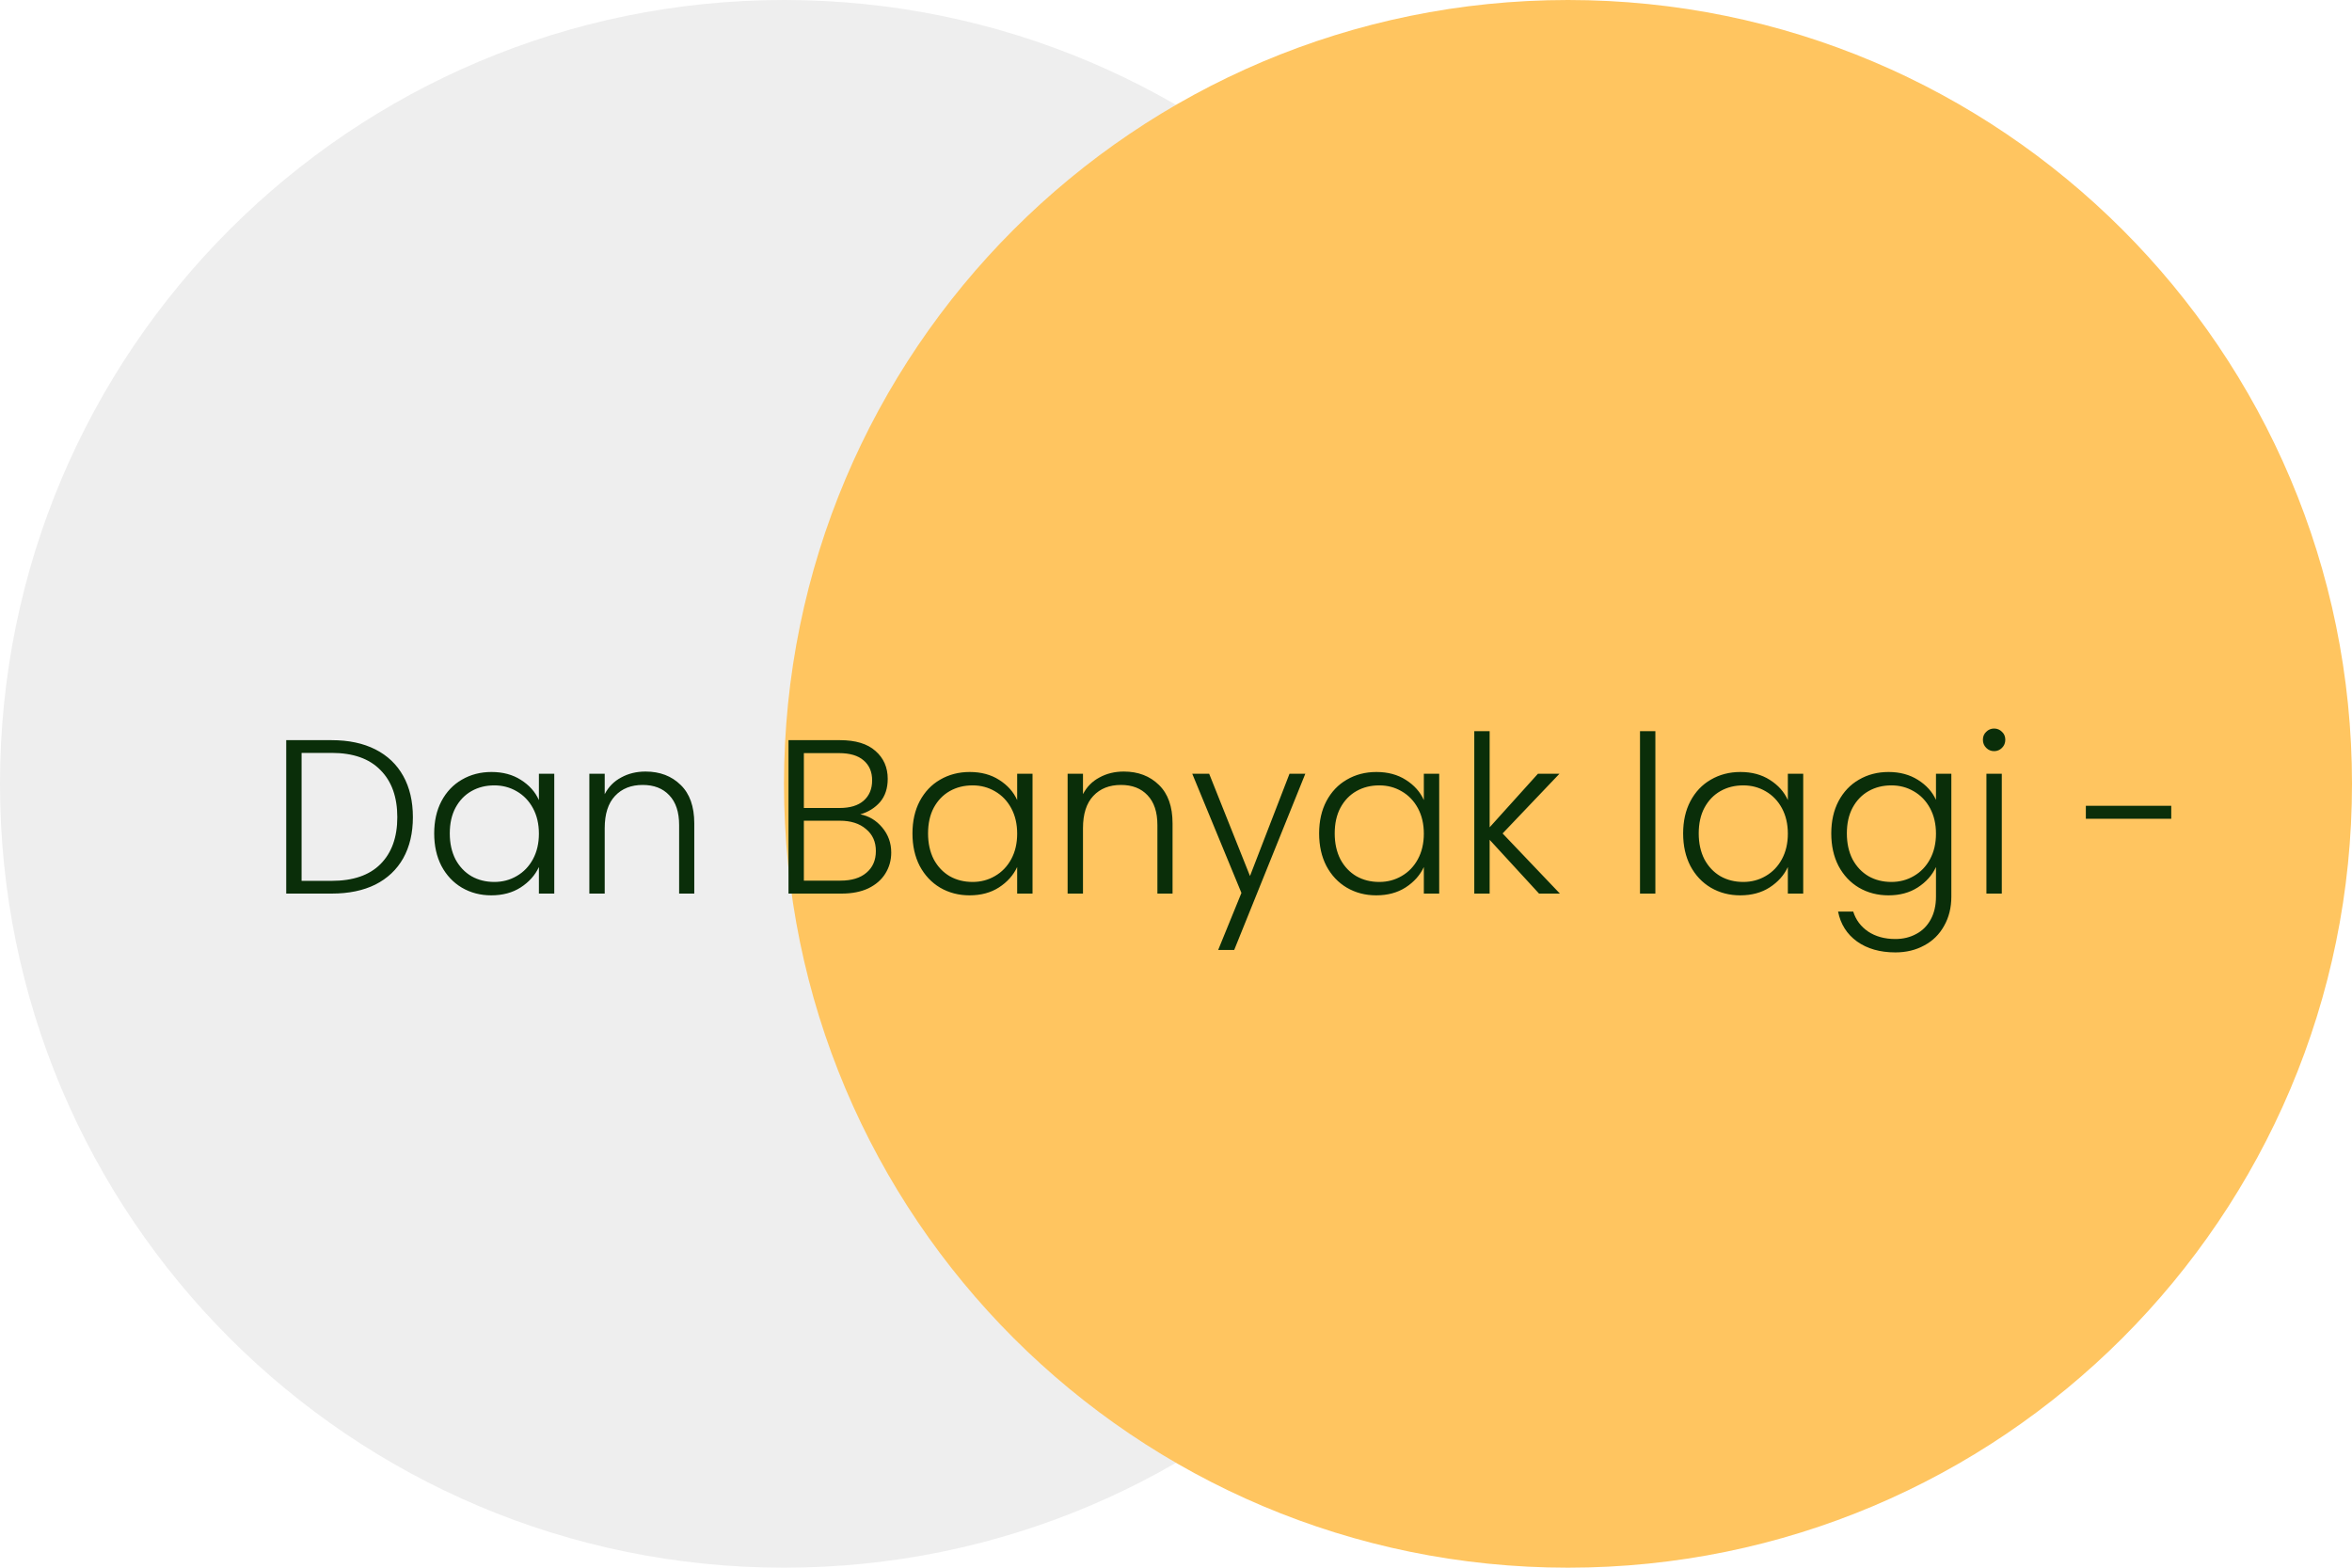
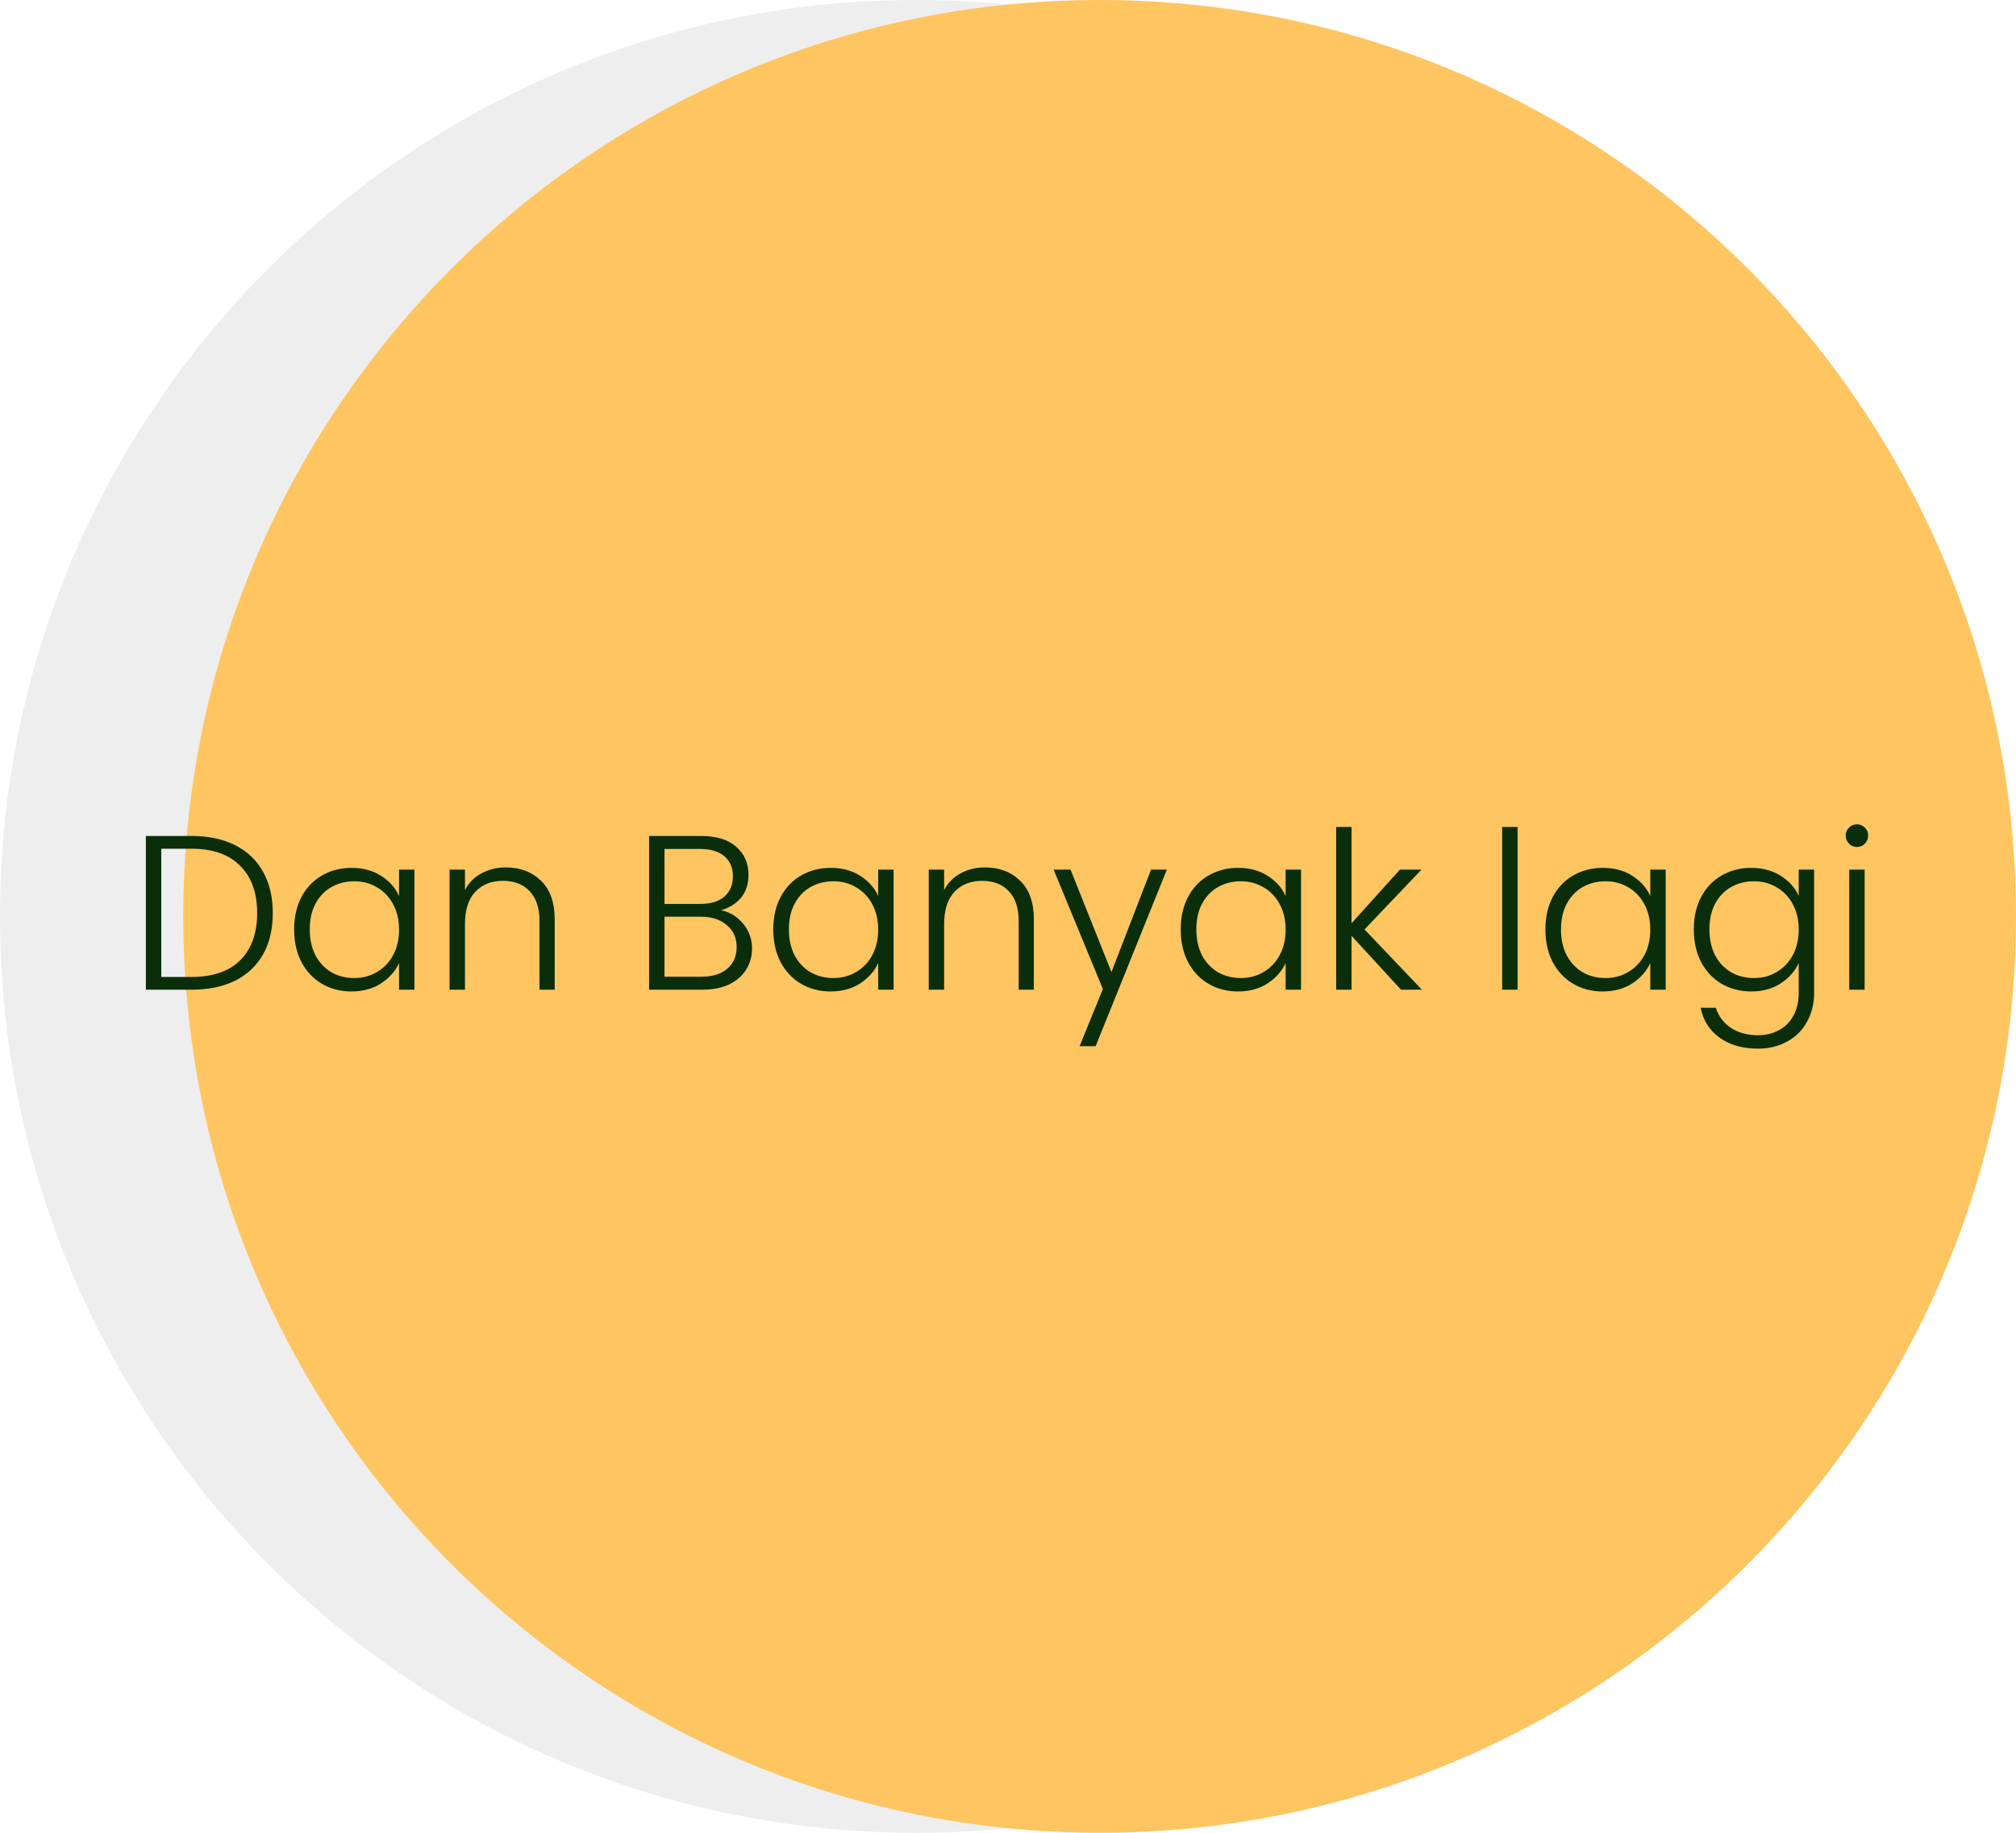
- <svg xmlns="http://www.w3.org/2000/svg" width="150" height="100" viewBox="0 0 150 100" fill="none">
+ <svg xmlns="http://www.w3.org/2000/svg" width="110" height="100" viewBox="0 0 110 100" fill="none">
  <circle cx="50" cy="50" r="50" fill="#EEEEEE" />
-   <circle cx="100" cy="50" r="50" fill="#FFC560" />
-   <path d="M21.152 47.214C22.235 47.214 23.163 47.41 23.938 47.802C24.712 48.194 25.305 48.759 25.716 49.496C26.127 50.233 26.332 51.111 26.332 52.128C26.332 53.136 26.127 54.009 25.716 54.746C25.305 55.474 24.712 56.034 23.938 56.426C23.163 56.809 22.235 57 21.152 57H18.254V47.214H21.152ZM21.152 56.188C22.515 56.188 23.55 55.833 24.26 55.124C24.979 54.405 25.338 53.407 25.338 52.128C25.338 50.84 24.979 49.837 24.26 49.118C23.55 48.39 22.515 48.026 21.152 48.026H19.234V56.188H21.152ZM27.691 53.164C27.691 52.38 27.845 51.694 28.153 51.106C28.47 50.509 28.904 50.051 29.455 49.734C30.015 49.407 30.645 49.244 31.345 49.244C32.073 49.244 32.698 49.412 33.221 49.748C33.753 50.084 34.135 50.513 34.369 51.036V49.356H35.349V57H34.369V55.306C34.126 55.829 33.739 56.263 33.207 56.608C32.684 56.944 32.059 57.112 31.331 57.112C30.64 57.112 30.015 56.949 29.455 56.622C28.904 56.295 28.47 55.833 28.153 55.236C27.845 54.639 27.691 53.948 27.691 53.164ZM34.369 53.178C34.369 52.562 34.243 52.021 33.991 51.554C33.739 51.087 33.393 50.728 32.955 50.476C32.525 50.224 32.049 50.098 31.527 50.098C30.985 50.098 30.5 50.219 30.071 50.462C29.641 50.705 29.301 51.059 29.049 51.526C28.806 51.983 28.685 52.529 28.685 53.164C28.685 53.789 28.806 54.34 29.049 54.816C29.301 55.283 29.641 55.642 30.071 55.894C30.5 56.137 30.985 56.258 31.527 56.258C32.049 56.258 32.525 56.132 32.955 55.88C33.393 55.628 33.739 55.269 33.991 54.802C34.243 54.335 34.369 53.794 34.369 53.178ZM41.17 49.216C42.084 49.216 42.831 49.501 43.41 50.07C43.989 50.63 44.278 51.447 44.278 52.52V57H43.312V52.632C43.312 51.801 43.102 51.167 42.682 50.728C42.271 50.289 41.706 50.07 40.988 50.07C40.251 50.07 39.663 50.303 39.224 50.77C38.785 51.237 38.566 51.923 38.566 52.828V57H37.586V49.356H38.566V50.658C38.809 50.191 39.158 49.837 39.616 49.594C40.073 49.342 40.591 49.216 41.17 49.216ZM54.865 51.946C55.416 52.049 55.882 52.329 56.265 52.786C56.648 53.243 56.839 53.775 56.839 54.382C56.839 54.877 56.713 55.325 56.461 55.726C56.218 56.118 55.859 56.431 55.383 56.664C54.907 56.888 54.338 57 53.675 57H50.287V47.214H53.577C54.566 47.214 55.318 47.443 55.831 47.9C56.354 48.357 56.615 48.95 56.615 49.678C56.615 50.285 56.452 50.779 56.125 51.162C55.798 51.535 55.378 51.797 54.865 51.946ZM51.267 51.54H53.549C54.212 51.54 54.72 51.386 55.075 51.078C55.439 50.761 55.621 50.327 55.621 49.776C55.621 49.235 55.439 48.81 55.075 48.502C54.72 48.194 54.198 48.04 53.507 48.04H51.267V51.54ZM53.605 56.174C54.314 56.174 54.865 56.006 55.257 55.67C55.658 55.334 55.859 54.872 55.859 54.284C55.859 53.696 55.649 53.229 55.229 52.884C54.818 52.529 54.263 52.352 53.563 52.352H51.267V56.174H53.605ZM58.193 53.164C58.193 52.38 58.346 51.694 58.654 51.106C58.972 50.509 59.406 50.051 59.956 49.734C60.517 49.407 61.147 49.244 61.846 49.244C62.575 49.244 63.2 49.412 63.722 49.748C64.254 50.084 64.637 50.513 64.871 51.036V49.356H65.85V57H64.871V55.306C64.628 55.829 64.24 56.263 63.709 56.608C63.186 56.944 62.56 57.112 61.833 57.112C61.142 57.112 60.517 56.949 59.956 56.622C59.406 56.295 58.972 55.833 58.654 55.236C58.346 54.639 58.193 53.948 58.193 53.164ZM64.871 53.178C64.871 52.562 64.745 52.021 64.493 51.554C64.24 51.087 63.895 50.728 63.456 50.476C63.027 50.224 62.551 50.098 62.029 50.098C61.487 50.098 61.002 50.219 60.572 50.462C60.143 50.705 59.803 51.059 59.55 51.526C59.308 51.983 59.187 52.529 59.187 53.164C59.187 53.789 59.308 54.34 59.55 54.816C59.803 55.283 60.143 55.642 60.572 55.894C61.002 56.137 61.487 56.258 62.029 56.258C62.551 56.258 63.027 56.132 63.456 55.88C63.895 55.628 64.24 55.269 64.493 54.802C64.745 54.335 64.871 53.794 64.871 53.178ZM71.672 49.216C72.586 49.216 73.333 49.501 73.912 50.07C74.49 50.63 74.78 51.447 74.78 52.52V57H73.814V52.632C73.814 51.801 73.604 51.167 73.184 50.728C72.773 50.289 72.208 50.07 71.49 50.07C70.752 50.07 70.164 50.303 69.726 50.77C69.287 51.237 69.068 51.923 69.068 52.828V57H68.088V49.356H69.068V50.658C69.31 50.191 69.66 49.837 70.118 49.594C70.575 49.342 71.093 49.216 71.672 49.216ZM83.247 49.356L78.711 60.598H77.689L79.173 56.958L76.037 49.356H77.115L79.719 55.88L82.239 49.356H83.247ZM84.128 53.164C84.128 52.38 84.282 51.694 84.59 51.106C84.907 50.509 85.341 50.051 85.892 49.734C86.452 49.407 87.082 49.244 87.782 49.244C88.51 49.244 89.135 49.412 89.658 49.748C90.19 50.084 90.573 50.513 90.806 51.036V49.356H91.786V57H90.806V55.306C90.563 55.829 90.176 56.263 89.644 56.608C89.121 56.944 88.496 57.112 87.768 57.112C87.077 57.112 86.452 56.949 85.892 56.622C85.341 56.295 84.907 55.833 84.59 55.236C84.282 54.639 84.128 53.948 84.128 53.164ZM90.806 53.178C90.806 52.562 90.68 52.021 90.428 51.554C90.176 51.087 89.831 50.728 89.392 50.476C88.963 50.224 88.487 50.098 87.964 50.098C87.423 50.098 86.937 50.219 86.508 50.462C86.079 50.705 85.738 51.059 85.486 51.526C85.243 51.983 85.122 52.529 85.122 53.164C85.122 53.789 85.243 54.34 85.486 54.816C85.738 55.283 86.079 55.642 86.508 55.894C86.937 56.137 87.423 56.258 87.964 56.258C88.487 56.258 88.963 56.132 89.392 55.88C89.831 55.628 90.176 55.269 90.428 54.802C90.68 54.335 90.806 53.794 90.806 53.178ZM98.153 57L95.003 53.57V57H94.023V46.64H95.003V52.772L98.083 49.356H99.455L95.829 53.164L99.483 57H98.153ZM105.572 46.64V57H104.592V46.64H105.572ZM107.343 53.164C107.343 52.38 107.497 51.694 107.805 51.106C108.122 50.509 108.556 50.051 109.107 49.734C109.667 49.407 110.297 49.244 110.997 49.244C111.725 49.244 112.35 49.412 112.873 49.748C113.405 50.084 113.788 50.513 114.021 51.036V49.356H115.001V57H114.021V55.306C113.778 55.829 113.391 56.263 112.859 56.608C112.336 56.944 111.711 57.112 110.983 57.112C110.292 57.112 109.667 56.949 109.107 56.622C108.556 56.295 108.122 55.833 107.805 55.236C107.497 54.639 107.343 53.948 107.343 53.164ZM114.021 53.178C114.021 52.562 113.895 52.021 113.643 51.554C113.391 51.087 113.046 50.728 112.607 50.476C112.178 50.224 111.702 50.098 111.179 50.098C110.638 50.098 110.152 50.219 109.723 50.462C109.294 50.705 108.953 51.059 108.701 51.526C108.458 51.983 108.337 52.529 108.337 53.164C108.337 53.789 108.458 54.34 108.701 54.816C108.953 55.283 109.294 55.642 109.723 55.894C110.152 56.137 110.638 56.258 111.179 56.258C111.702 56.258 112.178 56.132 112.607 55.88C113.046 55.628 113.391 55.269 113.643 54.802C113.895 54.335 114.021 53.794 114.021 53.178ZM120.444 49.244C121.163 49.244 121.788 49.412 122.32 49.748C122.852 50.084 123.235 50.509 123.468 51.022V49.356H124.448V57.196C124.448 57.896 124.294 58.517 123.986 59.058C123.687 59.599 123.267 60.015 122.726 60.304C122.185 60.603 121.569 60.752 120.878 60.752C119.898 60.752 119.081 60.519 118.428 60.052C117.784 59.585 117.383 58.951 117.224 58.148H118.19C118.358 58.68 118.675 59.105 119.142 59.422C119.618 59.739 120.197 59.898 120.878 59.898C121.373 59.898 121.816 59.791 122.208 59.576C122.6 59.371 122.908 59.063 123.132 58.652C123.356 58.241 123.468 57.756 123.468 57.196V55.306C123.225 55.829 122.838 56.263 122.306 56.608C121.783 56.944 121.163 57.112 120.444 57.112C119.744 57.112 119.114 56.949 118.554 56.622C118.003 56.295 117.569 55.833 117.252 55.236C116.944 54.639 116.79 53.948 116.79 53.164C116.79 52.38 116.944 51.694 117.252 51.106C117.569 50.509 118.003 50.051 118.554 49.734C119.114 49.407 119.744 49.244 120.444 49.244ZM123.468 53.178C123.468 52.562 123.342 52.021 123.09 51.554C122.838 51.087 122.493 50.728 122.054 50.476C121.625 50.224 121.149 50.098 120.626 50.098C120.085 50.098 119.599 50.219 119.17 50.462C118.741 50.705 118.4 51.059 118.148 51.526C117.905 51.983 117.784 52.529 117.784 53.164C117.784 53.789 117.905 54.34 118.148 54.816C118.4 55.283 118.741 55.642 119.17 55.894C119.599 56.137 120.085 56.258 120.626 56.258C121.149 56.258 121.625 56.132 122.054 55.88C122.493 55.628 122.838 55.269 123.09 54.802C123.342 54.335 123.468 53.794 123.468 53.178ZM127.175 47.914C126.979 47.914 126.811 47.844 126.671 47.704C126.531 47.564 126.461 47.391 126.461 47.186C126.461 46.981 126.531 46.813 126.671 46.682C126.811 46.542 126.979 46.472 127.175 46.472C127.371 46.472 127.539 46.542 127.679 46.682C127.819 46.813 127.889 46.981 127.889 47.186C127.889 47.391 127.819 47.564 127.679 47.704C127.539 47.844 127.371 47.914 127.175 47.914ZM127.665 49.356V57H126.685V49.356H127.665ZM138.472 51.4V52.226H133.026V51.4H138.472Z" fill="#0A2E09" />
+   <circle cx="60" cy="50" r="50" fill="#FFC560" />
+   <path d="M10.444 45.612C11.372 45.612 12.168 45.78 12.832 46.116C13.496 46.452 14.004 46.936 14.356 47.568C14.708 48.2 14.884 48.952 14.884 49.824C14.884 50.688 14.708 51.436 14.356 52.068C14.004 52.692 13.496 53.172 12.832 53.508C12.168 53.836 11.372 54 10.444 54H7.96V45.612H10.444ZM10.444 53.304C11.612 53.304 12.5 53 13.108 52.392C13.724 51.776 14.032 50.92 14.032 49.824C14.032 48.72 13.724 47.86 13.108 47.244C12.5 46.62 11.612 46.308 10.444 46.308H8.8V53.304H10.444ZM16.049 50.712C16.049 50.04 16.181 49.452 16.445 48.948C16.717 48.436 17.089 48.044 17.561 47.772C18.041 47.492 18.581 47.352 19.181 47.352C19.805 47.352 20.341 47.496 20.789 47.784C21.245 48.072 21.573 48.44 21.773 48.888V47.448H22.613V54H21.773V52.548C21.565 52.996 21.233 53.368 20.777 53.664C20.329 53.952 19.793 54.096 19.169 54.096C18.577 54.096 18.041 53.956 17.561 53.676C17.089 53.396 16.717 53 16.445 52.488C16.181 51.976 16.049 51.384 16.049 50.712ZM21.773 50.724C21.773 50.196 21.665 49.732 21.449 49.332C21.233 48.932 20.937 48.624 20.561 48.408C20.193 48.192 19.785 48.084 19.337 48.084C18.873 48.084 18.457 48.188 18.089 48.396C17.721 48.604 17.429 48.908 17.213 49.308C17.005 49.7 16.901 50.168 16.901 50.712C16.901 51.248 17.005 51.72 17.213 52.128C17.429 52.528 17.721 52.836 18.089 53.052C18.457 53.26 18.873 53.364 19.337 53.364C19.785 53.364 20.193 53.256 20.561 53.04C20.937 52.824 21.233 52.516 21.449 52.116C21.665 51.716 21.773 51.252 21.773 50.724ZM27.602 47.328C28.386 47.328 29.026 47.572 29.522 48.06C30.018 48.54 30.266 49.24 30.266 50.16V54H29.438V50.256C29.438 49.544 29.258 49 28.898 48.624C28.546 48.248 28.062 48.06 27.446 48.06C26.814 48.06 26.31 48.26 25.934 48.66C25.558 49.06 25.37 49.648 25.37 50.424V54H24.53V47.448H25.37V48.564C25.578 48.164 25.878 47.86 26.27 47.652C26.662 47.436 27.106 47.328 27.602 47.328ZM39.341 49.668C39.813 49.756 40.213 49.996 40.541 50.388C40.869 50.78 41.033 51.236 41.033 51.756C41.033 52.18 40.925 52.564 40.709 52.908C40.501 53.244 40.193 53.512 39.785 53.712C39.377 53.904 38.889 54 38.321 54H35.417V45.612H38.237C39.085 45.612 39.729 45.808 40.169 46.2C40.617 46.592 40.841 47.1 40.841 47.724C40.841 48.244 40.701 48.668 40.421 48.996C40.141 49.316 39.781 49.54 39.341 49.668ZM36.257 49.32H38.213C38.781 49.32 39.217 49.188 39.521 48.924C39.833 48.652 39.989 48.28 39.989 47.808C39.989 47.344 39.833 46.98 39.521 46.716C39.217 46.452 38.769 46.32 38.177 46.32H36.257V49.32ZM38.261 53.292C38.869 53.292 39.341 53.148 39.677 52.86C40.021 52.572 40.193 52.176 40.193 51.672C40.193 51.168 40.013 50.768 39.653 50.472C39.301 50.168 38.825 50.016 38.225 50.016H36.257V53.292H38.261ZM42.193 50.712C42.193 50.04 42.325 49.452 42.589 48.948C42.861 48.436 43.233 48.044 43.705 47.772C44.185 47.492 44.725 47.352 45.325 47.352C45.949 47.352 46.485 47.496 46.933 47.784C47.389 48.072 47.717 48.44 47.917 48.888V47.448H48.757V54H47.917V52.548C47.709 52.996 47.377 53.368 46.921 53.664C46.473 53.952 45.937 54.096 45.313 54.096C44.721 54.096 44.185 53.956 43.705 53.676C43.233 53.396 42.861 53 42.589 52.488C42.325 51.976 42.193 51.384 42.193 50.712ZM47.917 50.724C47.917 50.196 47.809 49.732 47.593 49.332C47.377 48.932 47.081 48.624 46.705 48.408C46.337 48.192 45.929 48.084 45.481 48.084C45.017 48.084 44.601 48.188 44.233 48.396C43.865 48.604 43.573 48.908 43.357 49.308C43.149 49.7 43.045 50.168 43.045 50.712C43.045 51.248 43.149 51.72 43.357 52.128C43.573 52.528 43.865 52.836 44.233 53.052C44.601 53.26 45.017 53.364 45.481 53.364C45.929 53.364 46.337 53.256 46.705 53.04C47.081 52.824 47.377 52.516 47.593 52.116C47.809 51.716 47.917 51.252 47.917 50.724ZM53.747 47.328C54.531 47.328 55.171 47.572 55.667 48.06C56.163 48.54 56.411 49.24 56.411 50.16V54H55.583V50.256C55.583 49.544 55.403 49 55.043 48.624C54.691 48.248 54.207 48.06 53.591 48.06C52.959 48.06 52.455 48.26 52.079 48.66C51.703 49.06 51.515 49.648 51.515 50.424V54H50.675V47.448H51.515V48.564C51.723 48.164 52.023 47.86 52.415 47.652C52.807 47.436 53.251 47.328 53.747 47.328ZM63.669 47.448L59.781 57.084H58.905L60.177 53.964L57.489 47.448H58.413L60.645 53.04L62.805 47.448H63.669ZM64.424 50.712C64.424 50.04 64.556 49.452 64.82 48.948C65.092 48.436 65.464 48.044 65.936 47.772C66.416 47.492 66.956 47.352 67.556 47.352C68.18 47.352 68.716 47.496 69.164 47.784C69.62 48.072 69.948 48.44 70.148 48.888V47.448H70.988V54H70.148V52.548C69.94 52.996 69.608 53.368 69.152 53.664C68.704 53.952 68.168 54.096 67.544 54.096C66.952 54.096 66.416 53.956 65.936 53.676C65.464 53.396 65.092 53 64.82 52.488C64.556 51.976 64.424 51.384 64.424 50.712ZM70.148 50.724C70.148 50.196 70.04 49.732 69.824 49.332C69.608 48.932 69.312 48.624 68.936 48.408C68.568 48.192 68.16 48.084 67.712 48.084C67.248 48.084 66.832 48.188 66.464 48.396C66.096 48.604 65.804 48.908 65.588 49.308C65.38 49.7 65.276 50.168 65.276 50.712C65.276 51.248 65.38 51.72 65.588 52.128C65.804 52.528 66.096 52.836 66.464 53.052C66.832 53.26 67.248 53.364 67.712 53.364C68.16 53.364 68.568 53.256 68.936 53.04C69.312 52.824 69.608 52.516 69.824 52.116C70.04 51.716 70.148 51.252 70.148 50.724ZM76.445 54L73.745 51.06V54H72.905V45.12H73.745V50.376L76.385 47.448H77.561L74.453 50.712L77.585 54H76.445ZM82.804 45.12V54H81.964V45.12H82.804ZM84.322 50.712C84.322 50.04 84.454 49.452 84.718 48.948C84.99 48.436 85.362 48.044 85.834 47.772C86.314 47.492 86.854 47.352 87.454 47.352C88.078 47.352 88.614 47.496 89.062 47.784C89.518 48.072 89.846 48.44 90.046 48.888V47.448H90.886V54H90.046V52.548C89.838 52.996 89.506 53.368 89.05 53.664C88.602 53.952 88.066 54.096 87.442 54.096C86.85 54.096 86.314 53.956 85.834 53.676C85.362 53.396 84.99 53 84.718 52.488C84.454 51.976 84.322 51.384 84.322 50.712ZM90.046 50.724C90.046 50.196 89.938 49.732 89.722 49.332C89.506 48.932 89.21 48.624 88.834 48.408C88.466 48.192 88.058 48.084 87.61 48.084C87.146 48.084 86.73 48.188 86.362 48.396C85.994 48.604 85.702 48.908 85.486 49.308C85.278 49.7 85.174 50.168 85.174 50.712C85.174 51.248 85.278 51.72 85.486 52.128C85.702 52.528 85.994 52.836 86.362 53.052C86.73 53.26 87.146 53.364 87.61 53.364C88.058 53.364 88.466 53.256 88.834 53.04C89.21 52.824 89.506 52.516 89.722 52.116C89.938 51.716 90.046 51.252 90.046 50.724ZM95.552 47.352C96.168 47.352 96.704 47.496 97.16 47.784C97.616 48.072 97.944 48.436 98.144 48.876V47.448H98.984V54.168C98.984 54.768 98.852 55.3 98.588 55.764C98.332 56.228 97.972 56.584 97.508 56.832C97.044 57.088 96.516 57.216 95.924 57.216C95.084 57.216 94.384 57.016 93.824 56.616C93.272 56.216 92.928 55.672 92.792 54.984H93.62C93.764 55.44 94.036 55.804 94.436 56.076C94.844 56.348 95.34 56.484 95.924 56.484C96.348 56.484 96.728 56.392 97.064 56.208C97.4 56.032 97.664 55.768 97.856 55.416C98.048 55.064 98.144 54.648 98.144 54.168V52.548C97.936 52.996 97.604 53.368 97.148 53.664C96.7 53.952 96.168 54.096 95.552 54.096C94.952 54.096 94.412 53.956 93.932 53.676C93.46 53.396 93.088 53 92.816 52.488C92.552 51.976 92.42 51.384 92.42 50.712C92.42 50.04 92.552 49.452 92.816 48.948C93.088 48.436 93.46 48.044 93.932 47.772C94.412 47.492 94.952 47.352 95.552 47.352ZM98.144 50.724C98.144 50.196 98.036 49.732 97.82 49.332C97.604 48.932 97.308 48.624 96.932 48.408C96.564 48.192 96.156 48.084 95.708 48.084C95.244 48.084 94.828 48.188 94.46 48.396C94.092 48.604 93.8 48.908 93.584 49.308C93.376 49.7 93.272 50.168 93.272 50.712C93.272 51.248 93.376 51.72 93.584 52.128C93.8 52.528 94.092 52.836 94.46 53.052C94.828 53.26 95.244 53.364 95.708 53.364C96.156 53.364 96.564 53.256 96.932 53.04C97.308 52.824 97.604 52.516 97.82 52.116C98.036 51.716 98.144 51.252 98.144 50.724ZM101.321 46.212C101.153 46.212 101.009 46.152 100.889 46.032C100.769 45.912 100.709 45.764 100.709 45.588C100.709 45.412 100.769 45.268 100.889 45.156C101.009 45.036 101.153 44.976 101.321 44.976C101.489 44.976 101.633 45.036 101.753 45.156C101.873 45.268 101.933 45.412 101.933 45.588C101.933 45.764 101.873 45.912 101.753 46.032C101.633 46.152 101.489 46.212 101.321 46.212ZM101.741 47.448V54H100.901V47.448H101.741Z" fill="#0A2E09" />
</svg>
